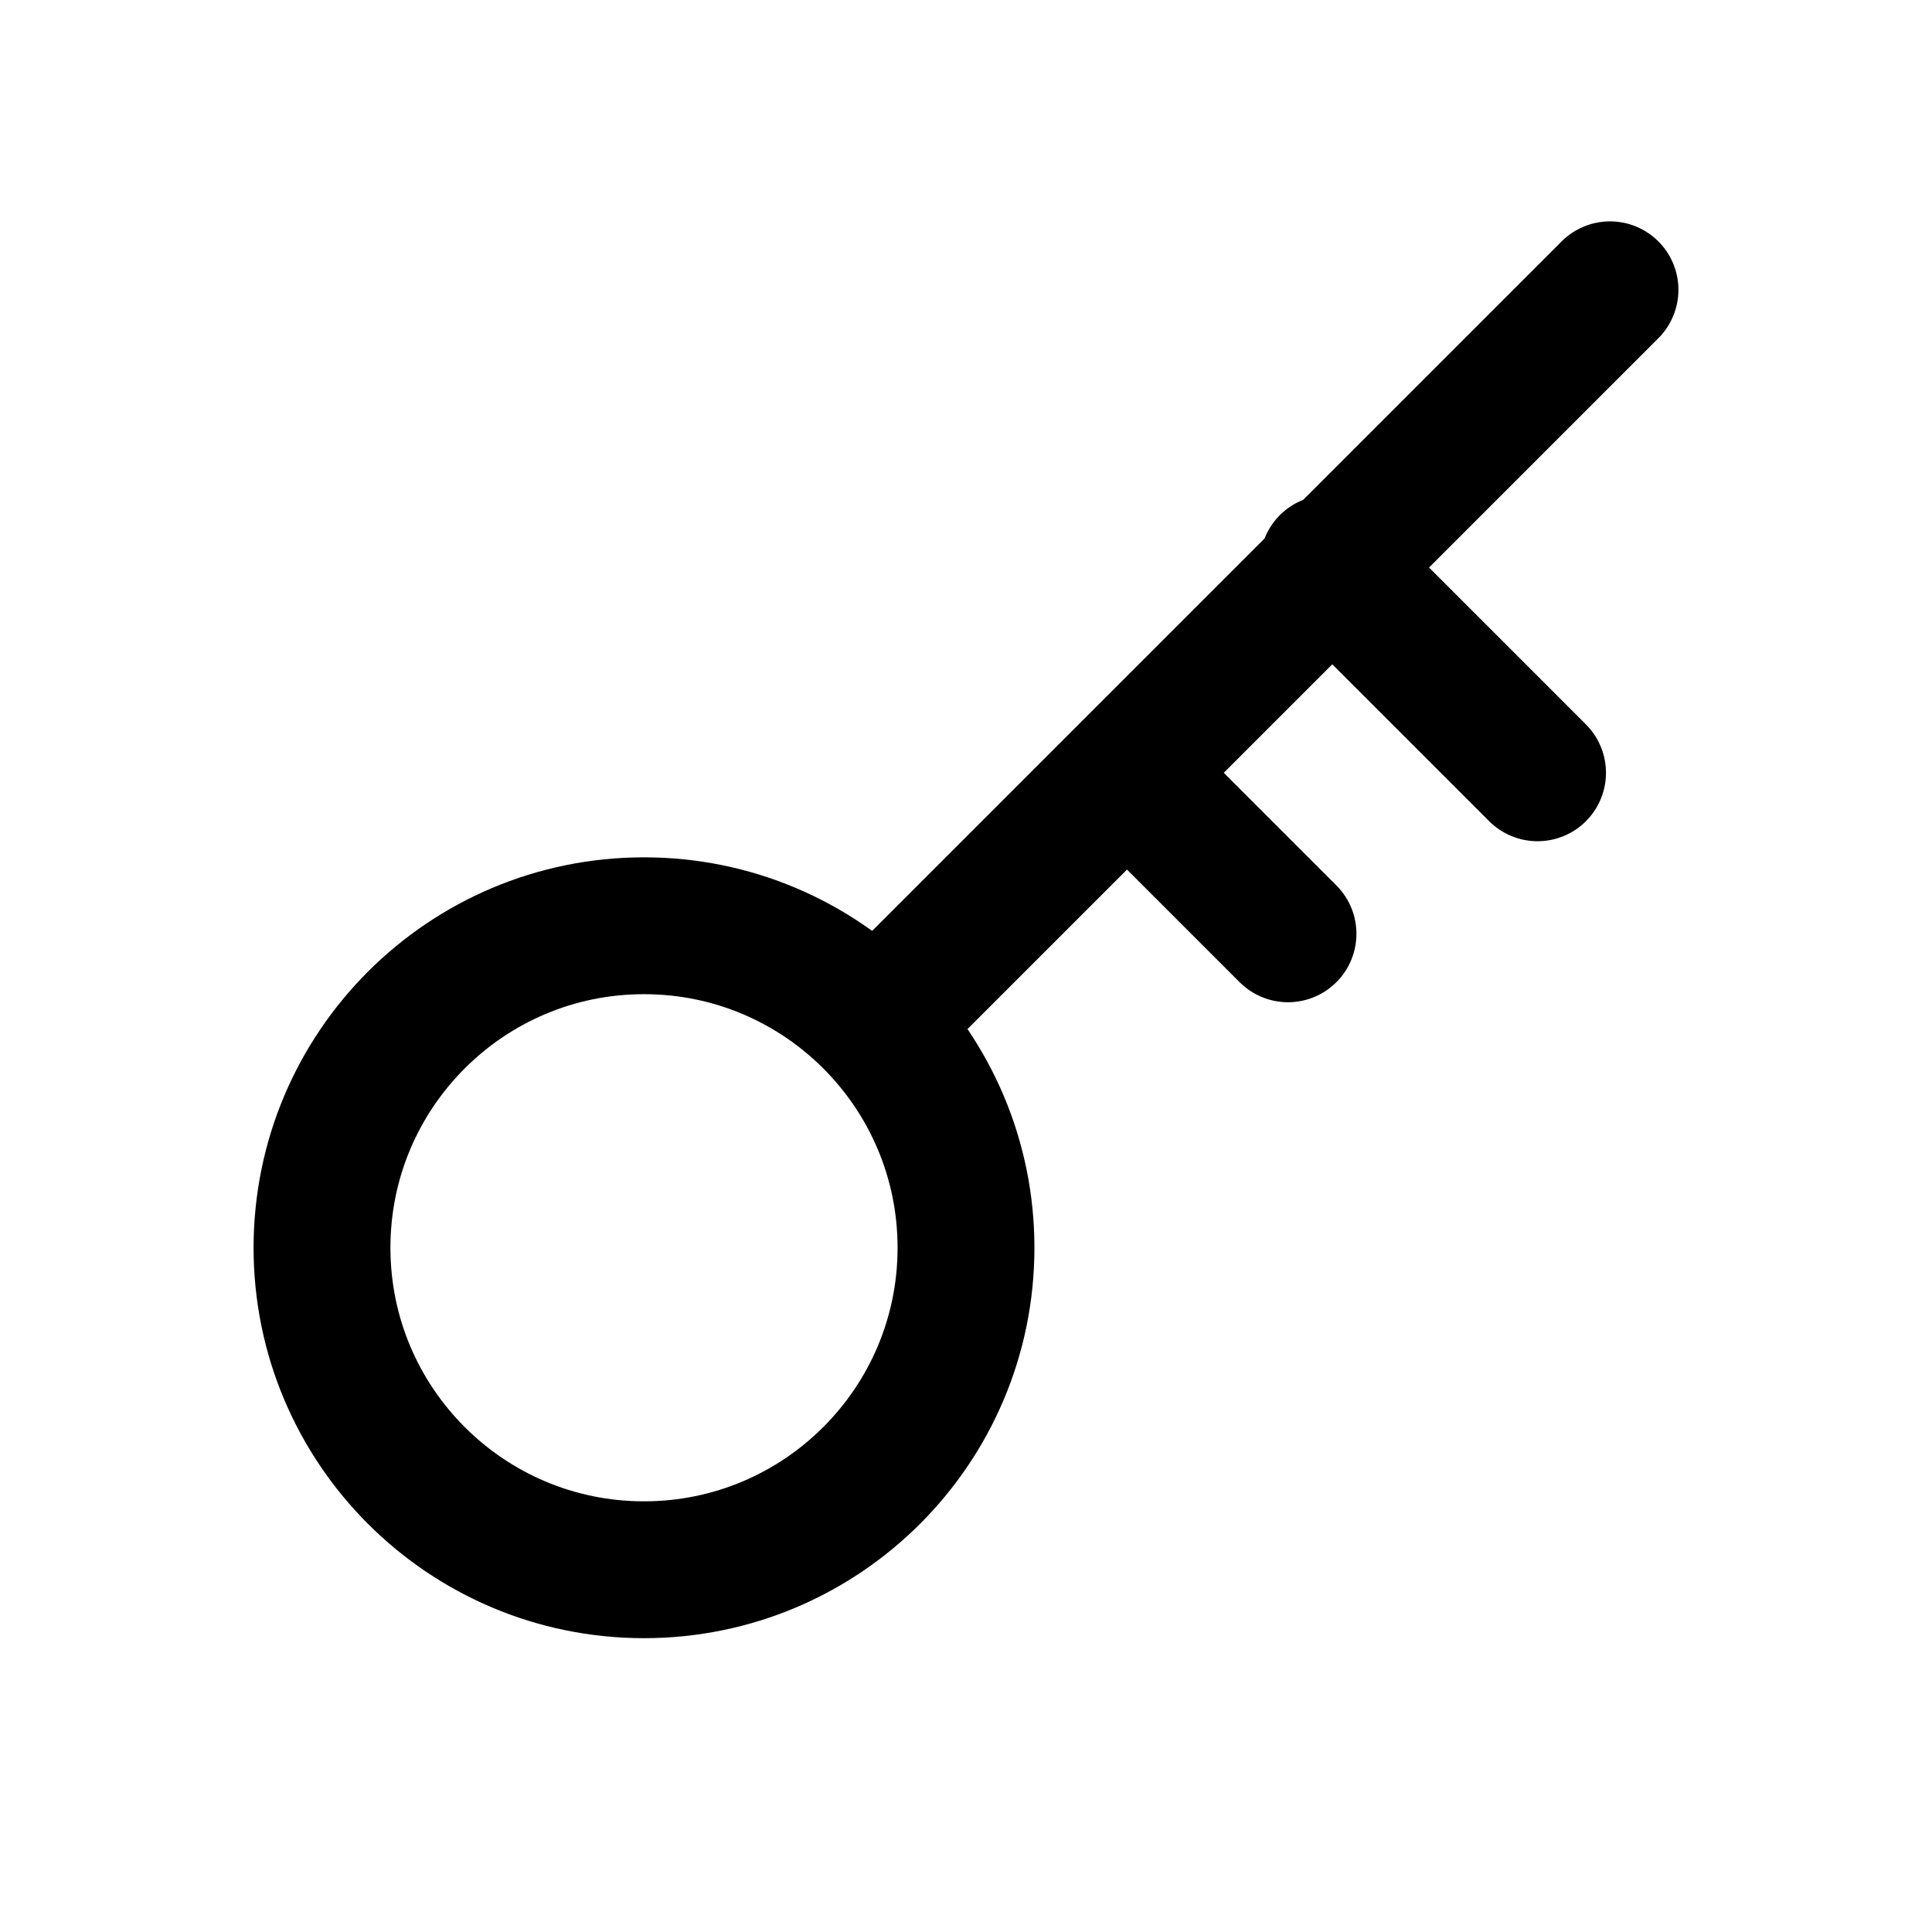
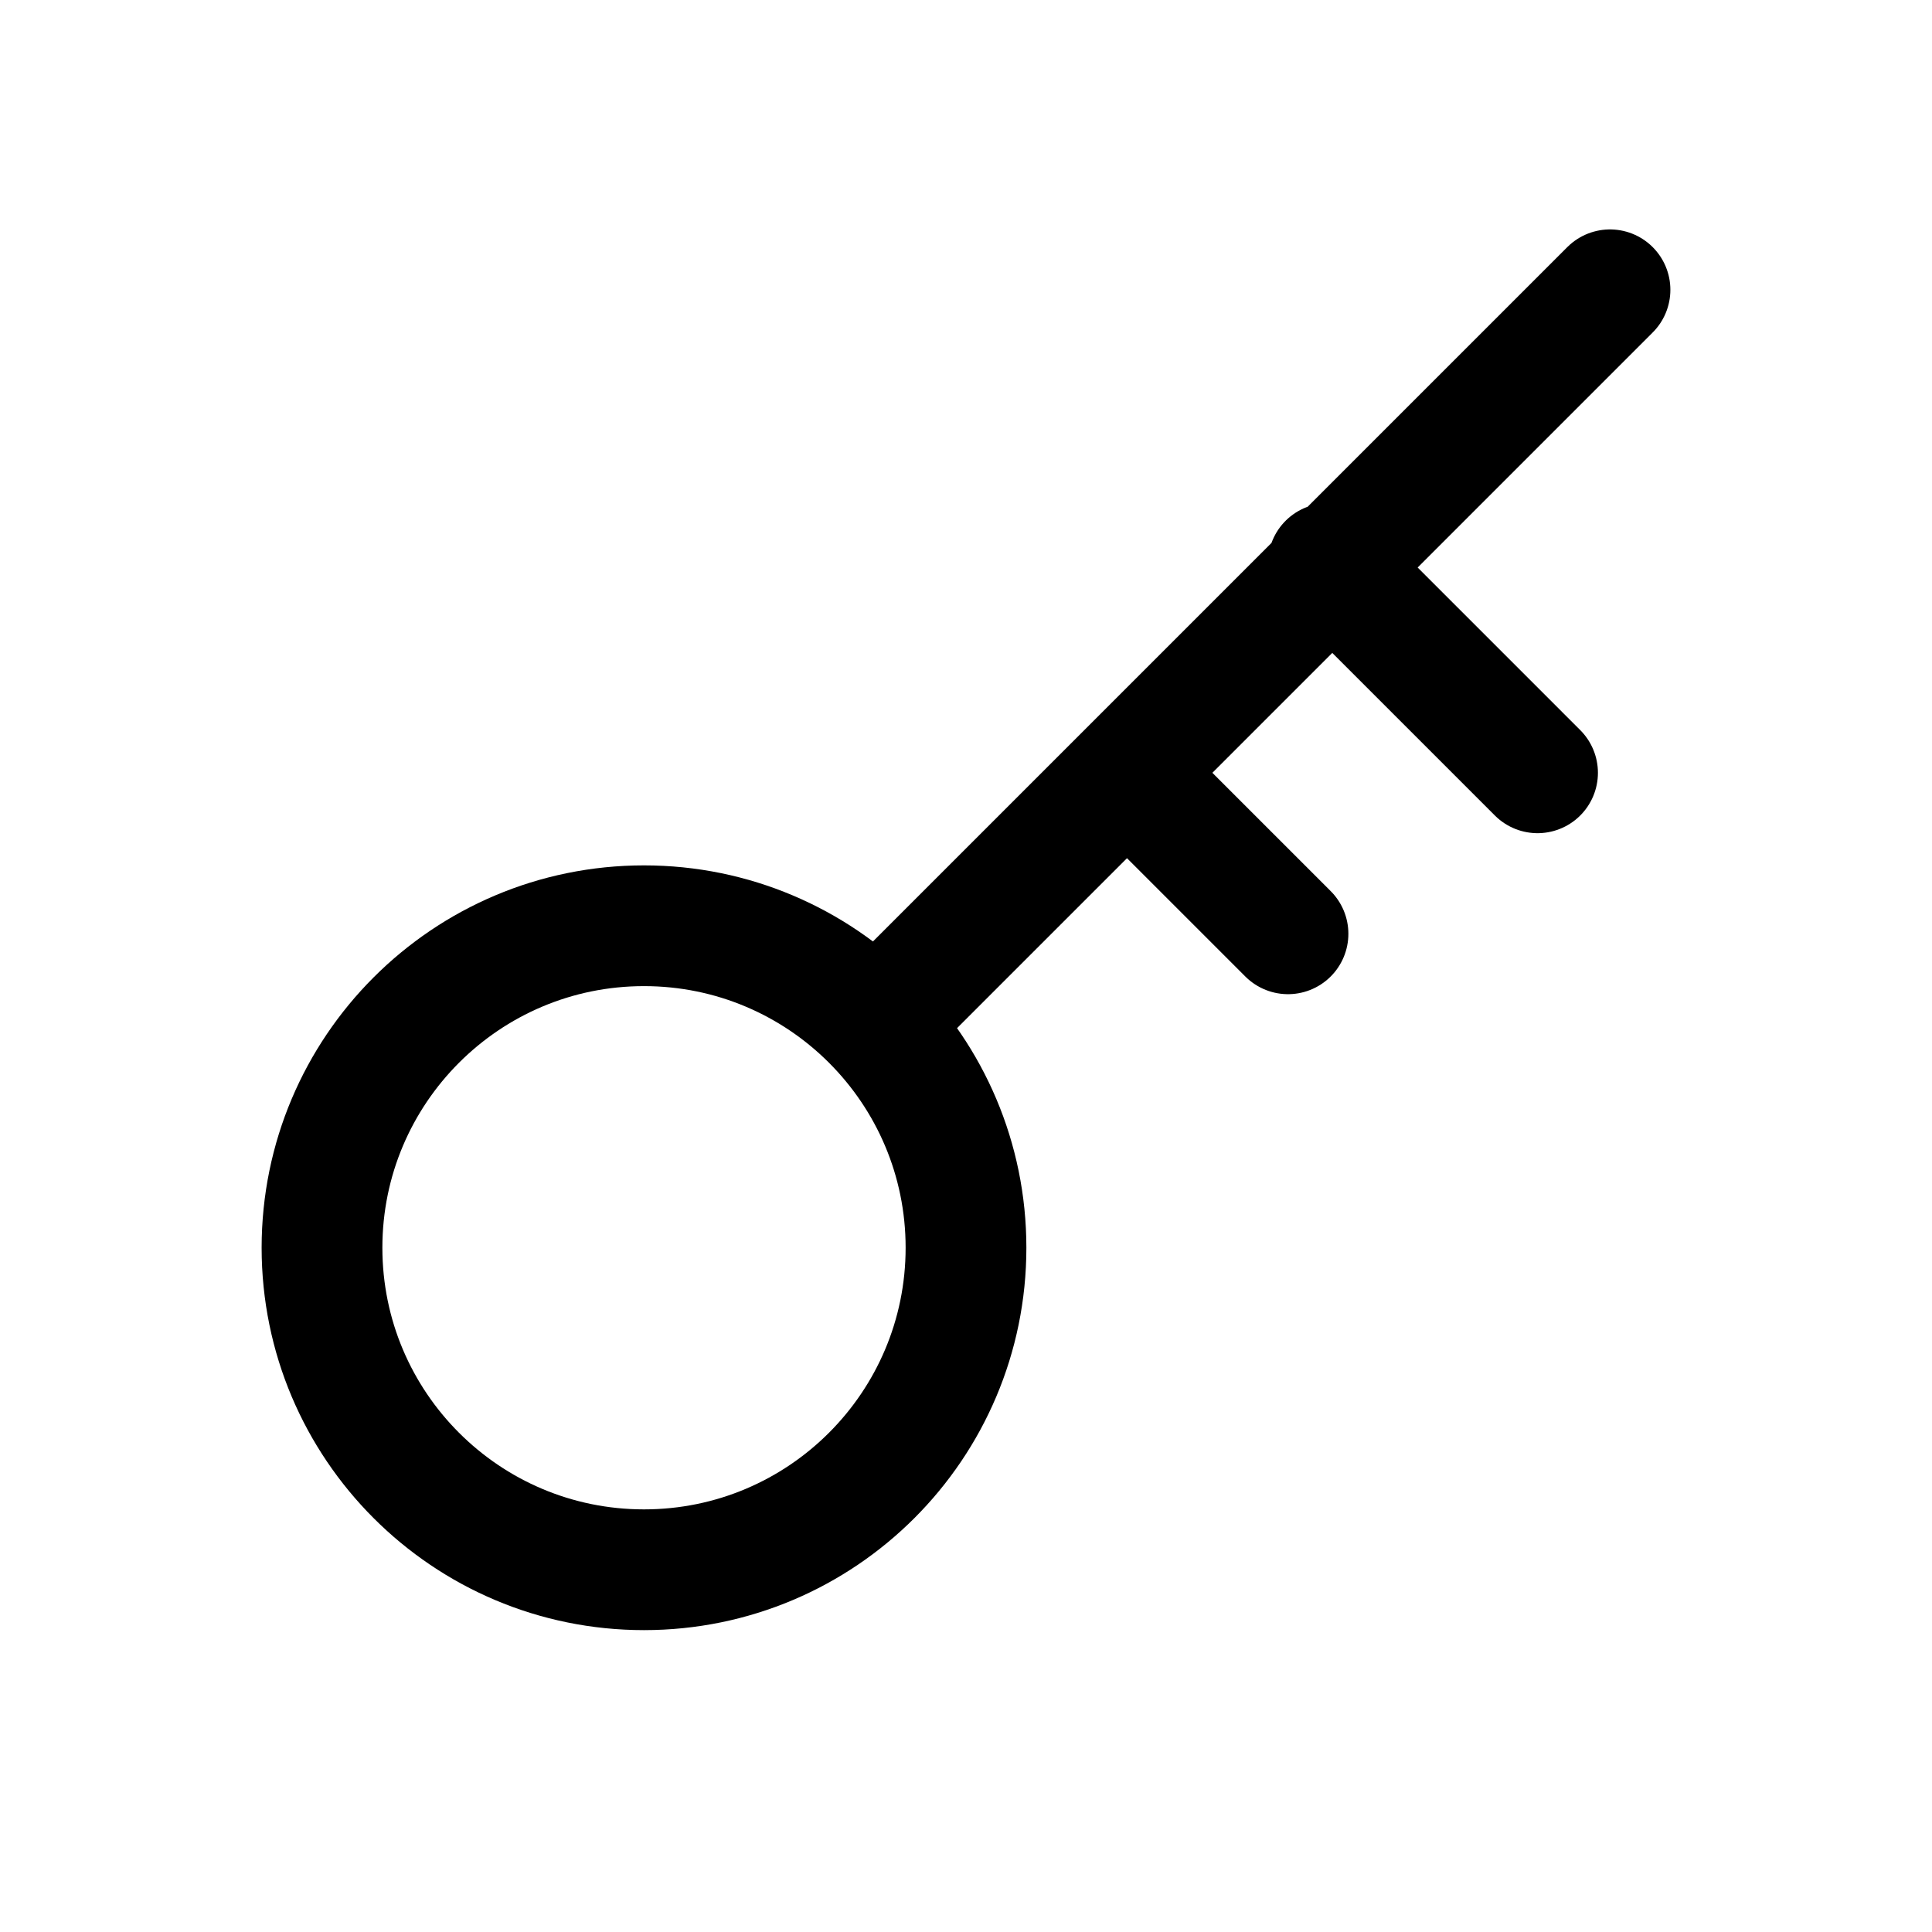
- <svg xmlns="http://www.w3.org/2000/svg" width="24" height="24" viewBox="0 0 24 24" fill="none" stroke="currentColor" stroke-width="1.7" stroke-linecap="round" stroke-linejoin="round" role="img" aria-label="key">
+ <svg xmlns="http://www.w3.org/2000/svg" width="24" height="24" viewBox="0 0 24 24" fill="none" stroke="currentColor" stroke-width="1.5" stroke-linecap="round" stroke-linejoin="round" role="img" aria-label="key">
  <circle cx="8" cy="15.5" r="4" />
  <path d="M10.9 12.7L20 3.6M16.5 7l2.6 2.6M14 9.6l2 2" />
</svg>
